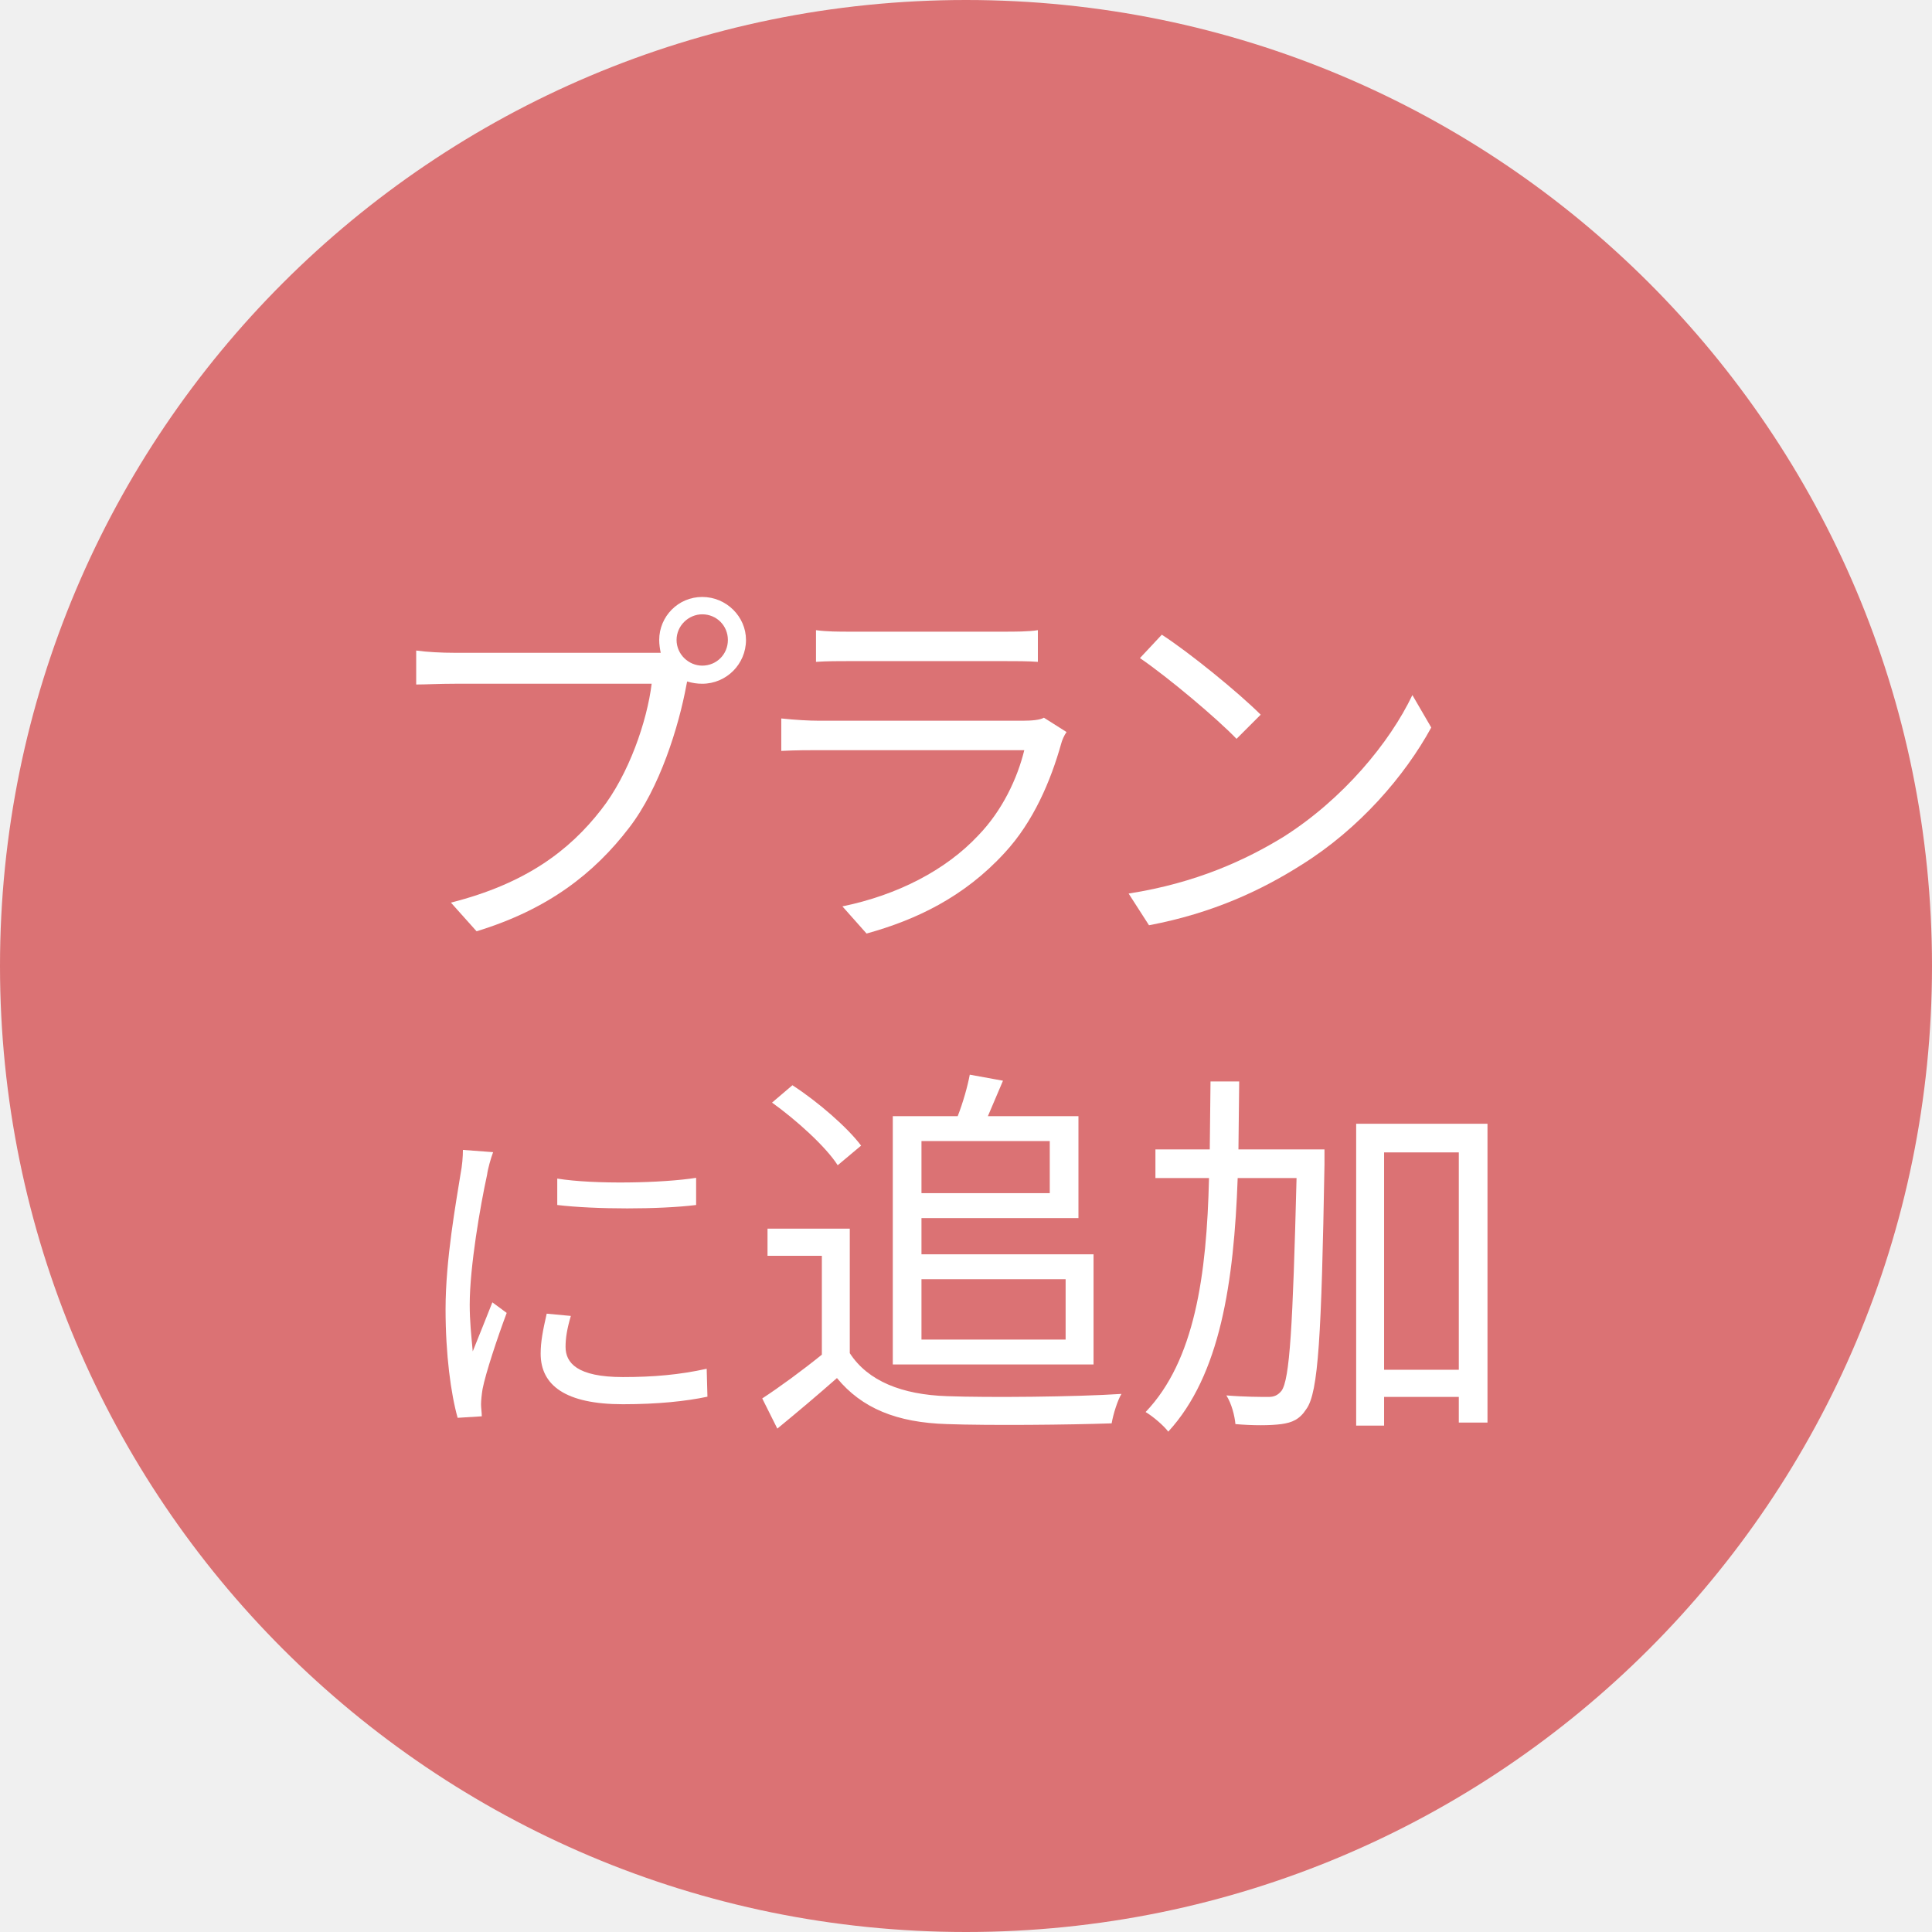
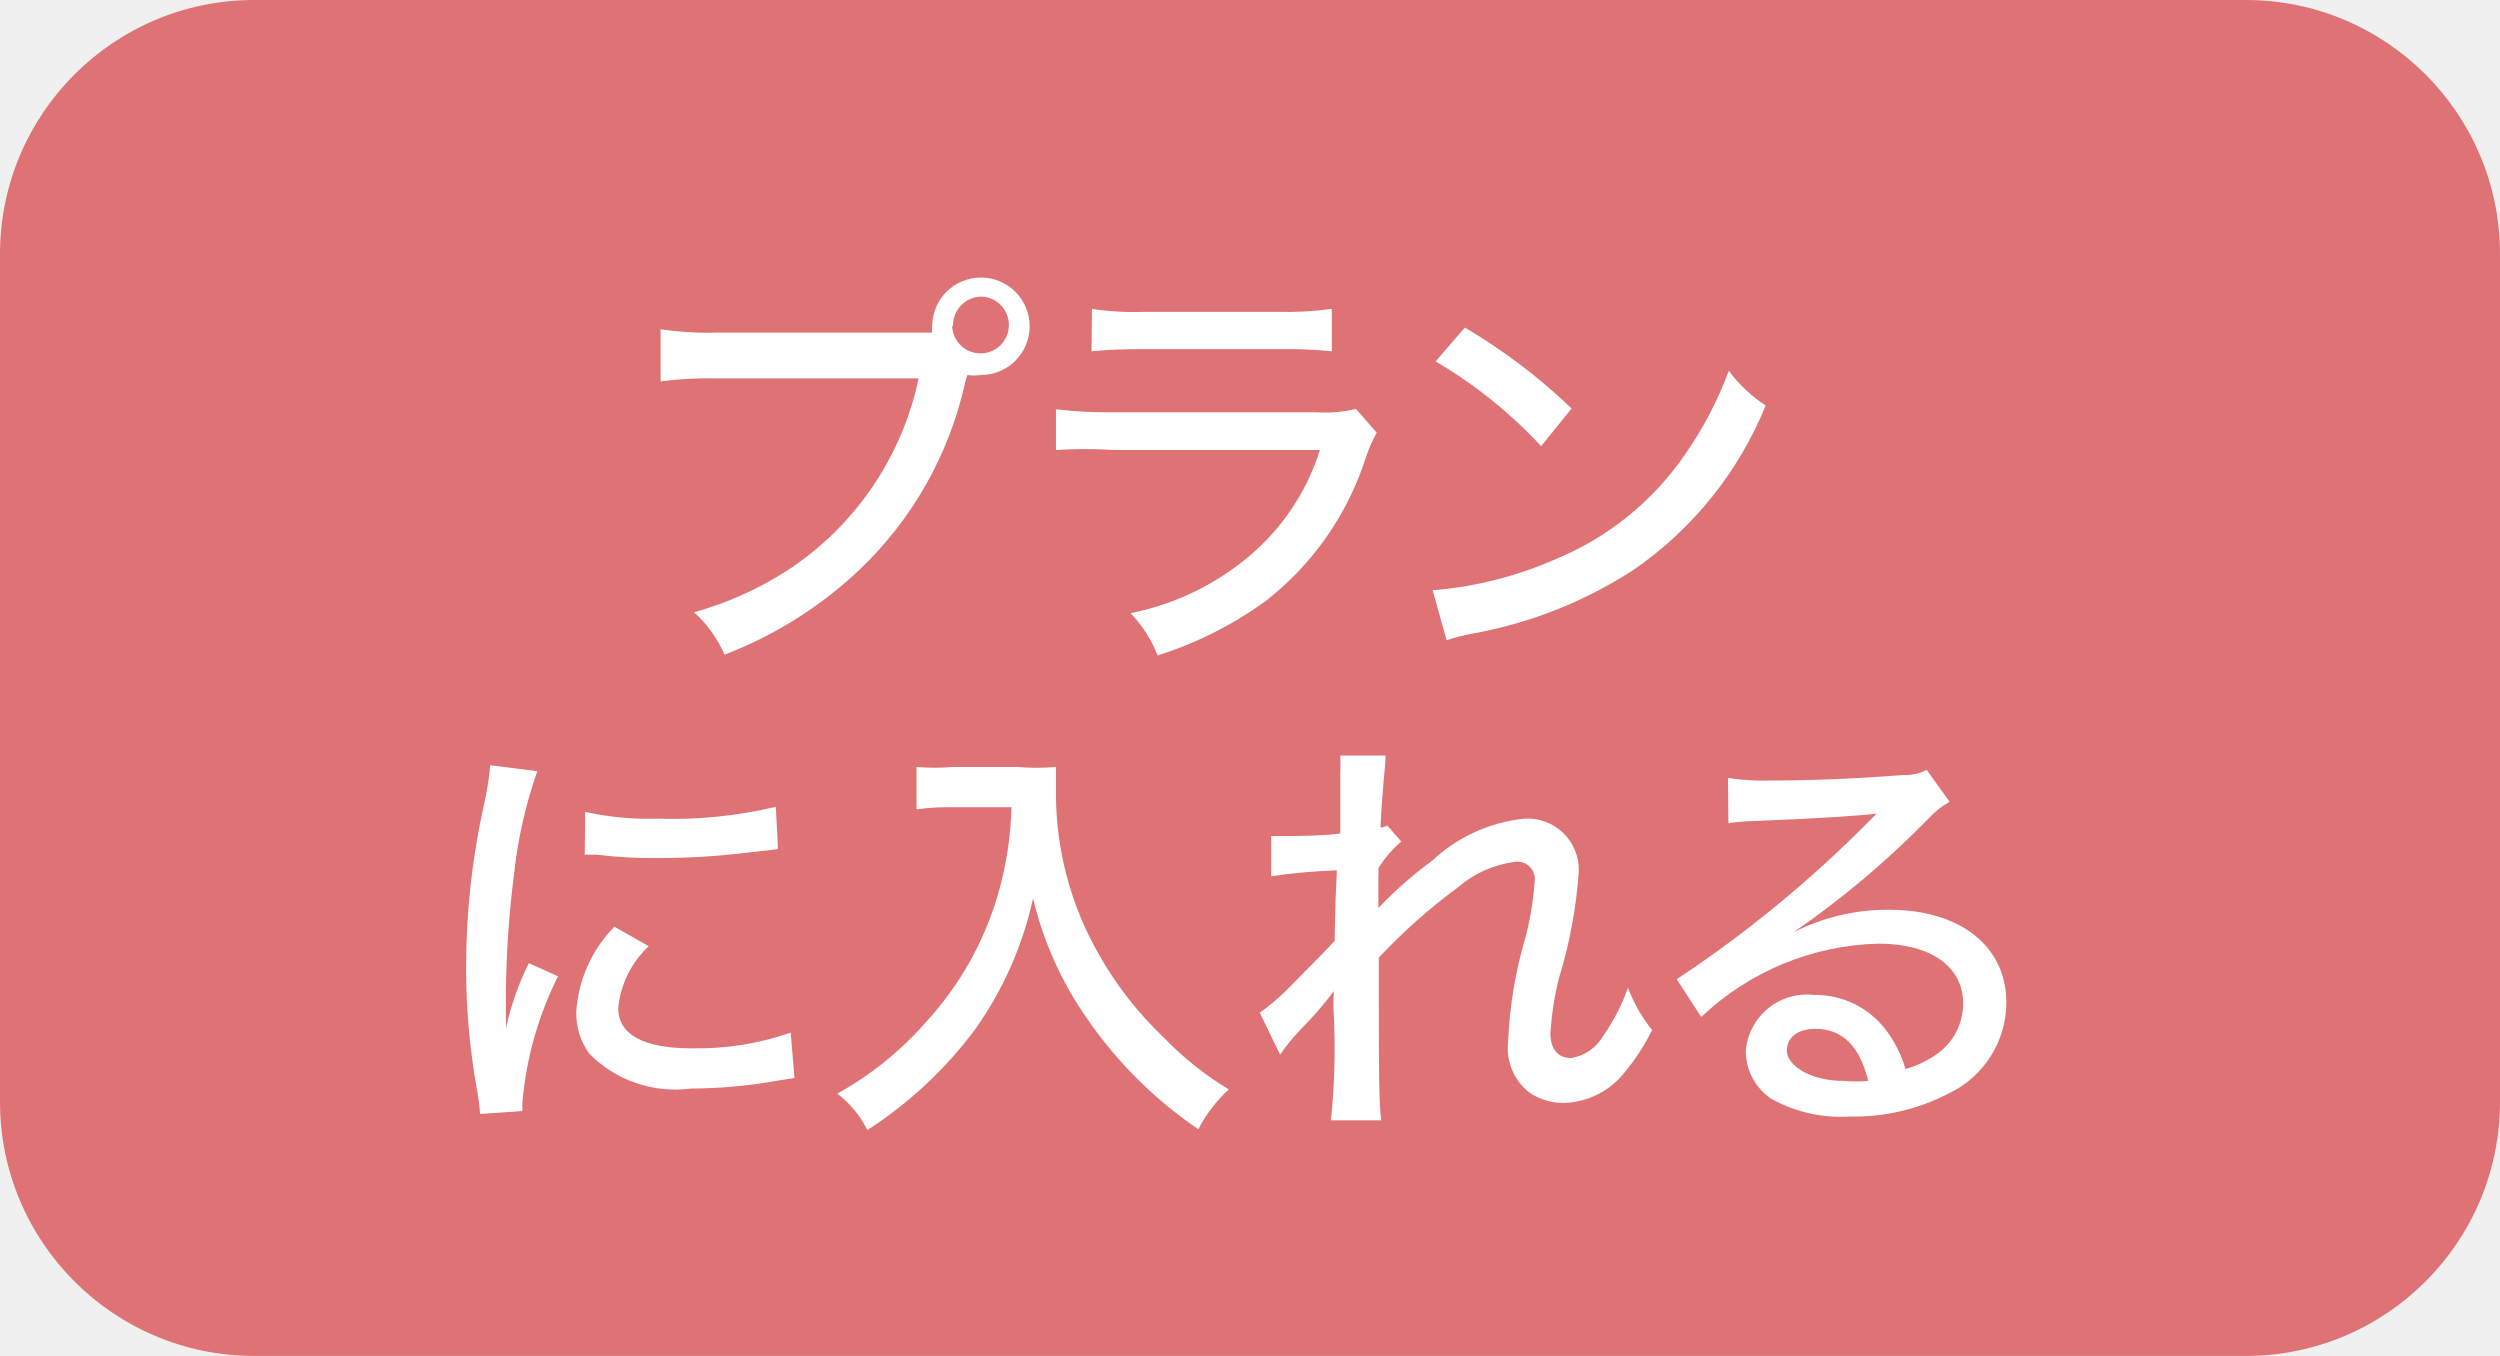
- <svg xmlns="http://www.w3.org/2000/svg" viewBox="0 0 40 40">
+ <svg xmlns="http://www.w3.org/2000/svg" viewBox="0 0 59 32">
  <defs>
-     <style>.cls-1{fill:#db7274;}.cls-2,.cls-3,.cls-6,.cls-7{isolation:isolate;}.cls-3,.cls-7{font-size:8px;}.cls-3,.cls-6,.cls-7{fill:#fff;font-family:HiraginoSans-W6-83pv-RKSJ-H, Hiragino Sans;}.cls-3{letter-spacing:-0.07em;}.cls-4{letter-spacing:-0.1em;}.cls-5{letter-spacing:-0.04em;}.cls-6{font-size:7px;letter-spacing:-0.04em;}</style>
+     <style>.cls-1{fill:#de7274;}.cls-2{isolation:isolate;}.cls-3{fill:#fff;}</style>
  </defs>
  <g id="レイヤー_2" data-name="レイヤー 2">
    <g id="レイヤー_1-2" data-name="レイヤー 1">
-       <path class="cls-1" d="M20,0A20,20,0,1,1,0,20,20,20,0,0,1,20,0Z" />
-       <g class="cls-2">
-         <text class="cls-3" transform="translate(7.57 19)">プ<tspan class="cls-4" x="7.48" y="0">ラ</tspan>
-           <tspan class="cls-5" x="14.67" y="0">ン</tspan>
-         </text>
-         <text class="cls-6" transform="translate(8.35 29.12)">に</text>
-         <text class="cls-7" transform="translate(15.5 29)">追加</text>
+       <g id="グループ_145" data-name="グループ 145">
+         <rect id="長方形_30" data-name="長方形 30" class="cls-1" width="59" height="32" rx="6" />
+         <g id="プラン_に入れる" data-name="プラン に入れる" class="cls-2">
+           <g class="cls-2">
+             <path class="cls-3" d="M22,7.85a.86.86,0,0,1,0-.16,1.15,1.15,0,1,1,1.15,1.16,1.13,1.13,0,0,1-.32,0,1.42,1.42,0,0,0-.06.21,8.68,8.68,0,0,1-2.49,4.39,9.68,9.68,0,0,1-3.18,2,2.92,2.92,0,0,0-.72-1,8.07,8.07,0,0,0,2.22-1,7.19,7.19,0,0,0,3.08-4.52H16.92a8.94,8.94,0,0,0-1.33.07V7.77a7.88,7.88,0,0,0,1.35.08Zm.47-.16A.67.67,0,1,0,23.16,7,.68.68,0,0,0,22.49,7.69Z" />
+             <path class="cls-3" d="M24.92,9.66a10.49,10.49,0,0,0,1.38.07h4.78A3,3,0,0,0,32,9.65l.49.56a3.56,3.56,0,0,0-.27.63,7,7,0,0,1-2.37,3.36,9,9,0,0,1-2.53,1.27,3,3,0,0,0-.64-1,6.21,6.21,0,0,0,2.83-1.37,5.37,5.37,0,0,0,1.64-2.48H26.28a10.37,10.37,0,0,0-1.36,0Zm.85-2.37A6.74,6.74,0,0,0,27,7.36h3.17a7.81,7.81,0,0,0,1.26-.07v1a10.73,10.73,0,0,0-1.25-.05H27a12.35,12.35,0,0,0-1.24.05Z" />
+             <path class="cls-3" d="M33.81,13.93a9,9,0,0,0,2.94-.75,6.87,6.87,0,0,0,3-2.43,8.76,8.76,0,0,0,1.05-2,3.38,3.38,0,0,0,.87.82,8.68,8.68,0,0,1-3.12,3.88,10.35,10.35,0,0,1-3.78,1.5,4.22,4.22,0,0,0-.63.16Zm.76-6.2a13.66,13.66,0,0,1,2.52,1.91l-.72.89a10.89,10.89,0,0,0-2.49-2Z" />
+           </g>
+           <g class="cls-2">
+             <path class="cls-3" d="M12.68,18.2a10.89,10.89,0,0,0-.55,2.44,23.87,23.87,0,0,0-.19,2.73v.9h0a6.55,6.55,0,0,1,.54-1.54l.69.31A8.21,8.21,0,0,0,12.33,26a2.13,2.13,0,0,0,0,.22l-1,.07a4.24,4.24,0,0,0-.05-.44A16.29,16.29,0,0,1,11,22.85a17.69,17.69,0,0,1,.43-3.9,6.66,6.66,0,0,0,.14-.89Zm2.63,4.13a2.3,2.3,0,0,0-.72,1.46c0,.62.59.95,1.72.95a6.7,6.7,0,0,0,2.35-.37l.09,1.07-.38.06a11.78,11.78,0,0,1-2.06.19,2.85,2.85,0,0,1-2.4-.82,1.61,1.61,0,0,1-.31-1,3.15,3.15,0,0,1,.9-2Zm-1.5-3.17a6.86,6.86,0,0,0,1.7.16,10.52,10.52,0,0,0,2.8-.28l.05,1-.7.08a17.36,17.36,0,0,1-2.12.13,10.6,10.6,0,0,1-1.46-.08l-.28,0Z" />
+             <path class="cls-3" d="M22.5,19.05c-.24,0-.51,0-.87.05v-1a4.87,4.87,0,0,0,.86,0H24a5.29,5.29,0,0,0,.92,0c0,.23,0,.43,0,.63a7.65,7.65,0,0,0,1,3.77,8.39,8.39,0,0,0,1.56,2A7.4,7.4,0,0,0,29,25.71a3.4,3.4,0,0,0-.72.94,10,10,0,0,1-2.61-2.59,8.27,8.27,0,0,1-1.29-2.86A8.42,8.42,0,0,1,23,24.31a9.81,9.81,0,0,1-2.53,2.36,2.45,2.45,0,0,0-.71-.86,7.89,7.89,0,0,0,2.13-1.73,7.57,7.57,0,0,0,1.65-2.93,8.1,8.1,0,0,0,.33-2.1Z" />
+             <path class="cls-3" d="M29.73,23.9a5.1,5.1,0,0,0,.64-.54c.92-.93.92-.93,1.13-1.16,0-.11,0-.66.05-1.66a13.46,13.46,0,0,0-1.55.14L30,19.73h.36c.18,0,.85,0,1.27-.06,0-.15,0-.15,0-.41s0-.65,0-1a4.22,4.22,0,0,0,0-.43l1.07,0c0,.24-.08.78-.12,1.7a.37.37,0,0,0,.16-.05l.33.38a2.73,2.73,0,0,0-.54.63,1,1,0,0,1,0,.19l0,.75a9.11,9.11,0,0,1,1.26-1.11,3.75,3.75,0,0,1,2.18-1,1.21,1.21,0,0,1,1.29,1.24,11.19,11.19,0,0,1-.47,2.53,7.09,7.09,0,0,0-.2,1.3c0,.37.18.58.49.58a1.07,1.07,0,0,0,.76-.53,4.65,4.65,0,0,0,.58-1.13,3.65,3.65,0,0,0,.57,1,5.26,5.26,0,0,1-.65,1,1.9,1.9,0,0,1-1.43.72,1.43,1.43,0,0,1-.81-.24,1.33,1.33,0,0,1-.51-1.2,10.24,10.24,0,0,1,.42-2.5,7.34,7.34,0,0,0,.21-1.3.41.41,0,0,0-.47-.45,2.54,2.54,0,0,0-1.34.6,13.44,13.44,0,0,0-1.87,1.66c0,.44,0,.73,0,1,0,1.39,0,2.53.06,2.84H31.41A16.34,16.34,0,0,0,31.48,24a4,4,0,0,1,0-.61,8.51,8.51,0,0,1-.79.91,5,5,0,0,0-.48.59Z" />
+             <path class="cls-3" d="M40.78,18.36a5.9,5.9,0,0,0,1.06.06c.91,0,2.09-.05,3.07-.13a1.1,1.1,0,0,0,.56-.12l.54.75a2.14,2.14,0,0,0-.51.41A21.44,21.44,0,0,1,42.33,22l0,0a4.9,4.9,0,0,1,2.25-.53c1.68,0,2.77.86,2.77,2.19A2.38,2.38,0,0,1,46,25.8a4.83,4.83,0,0,1-2.35.55,3.37,3.37,0,0,1-1.85-.42,1.36,1.36,0,0,1-.6-1.13,1.45,1.45,0,0,1,1.61-1.32,2.09,2.09,0,0,1,1.7.83,2.81,2.81,0,0,1,.46.92,2.5,2.5,0,0,0,.75-.36,1.46,1.46,0,0,0,.61-1.19c0-.88-.78-1.41-2-1.41A6.31,6.31,0,0,0,40.15,24l-.58-.89a28.46,28.46,0,0,0,4.55-3.74l.17-.17h0c-.36.05-1.43.12-3,.18a3.85,3.85,0,0,0-.5.05Zm2.06,5.92c-.41,0-.67.2-.67.52s.51.71,1.35.71a3.31,3.31,0,0,0,.57,0C43.89,24.68,43.47,24.28,42.84,24.28Z" />
+           </g>
+         </g>
      </g>
    </g>
  </g>
</svg>
